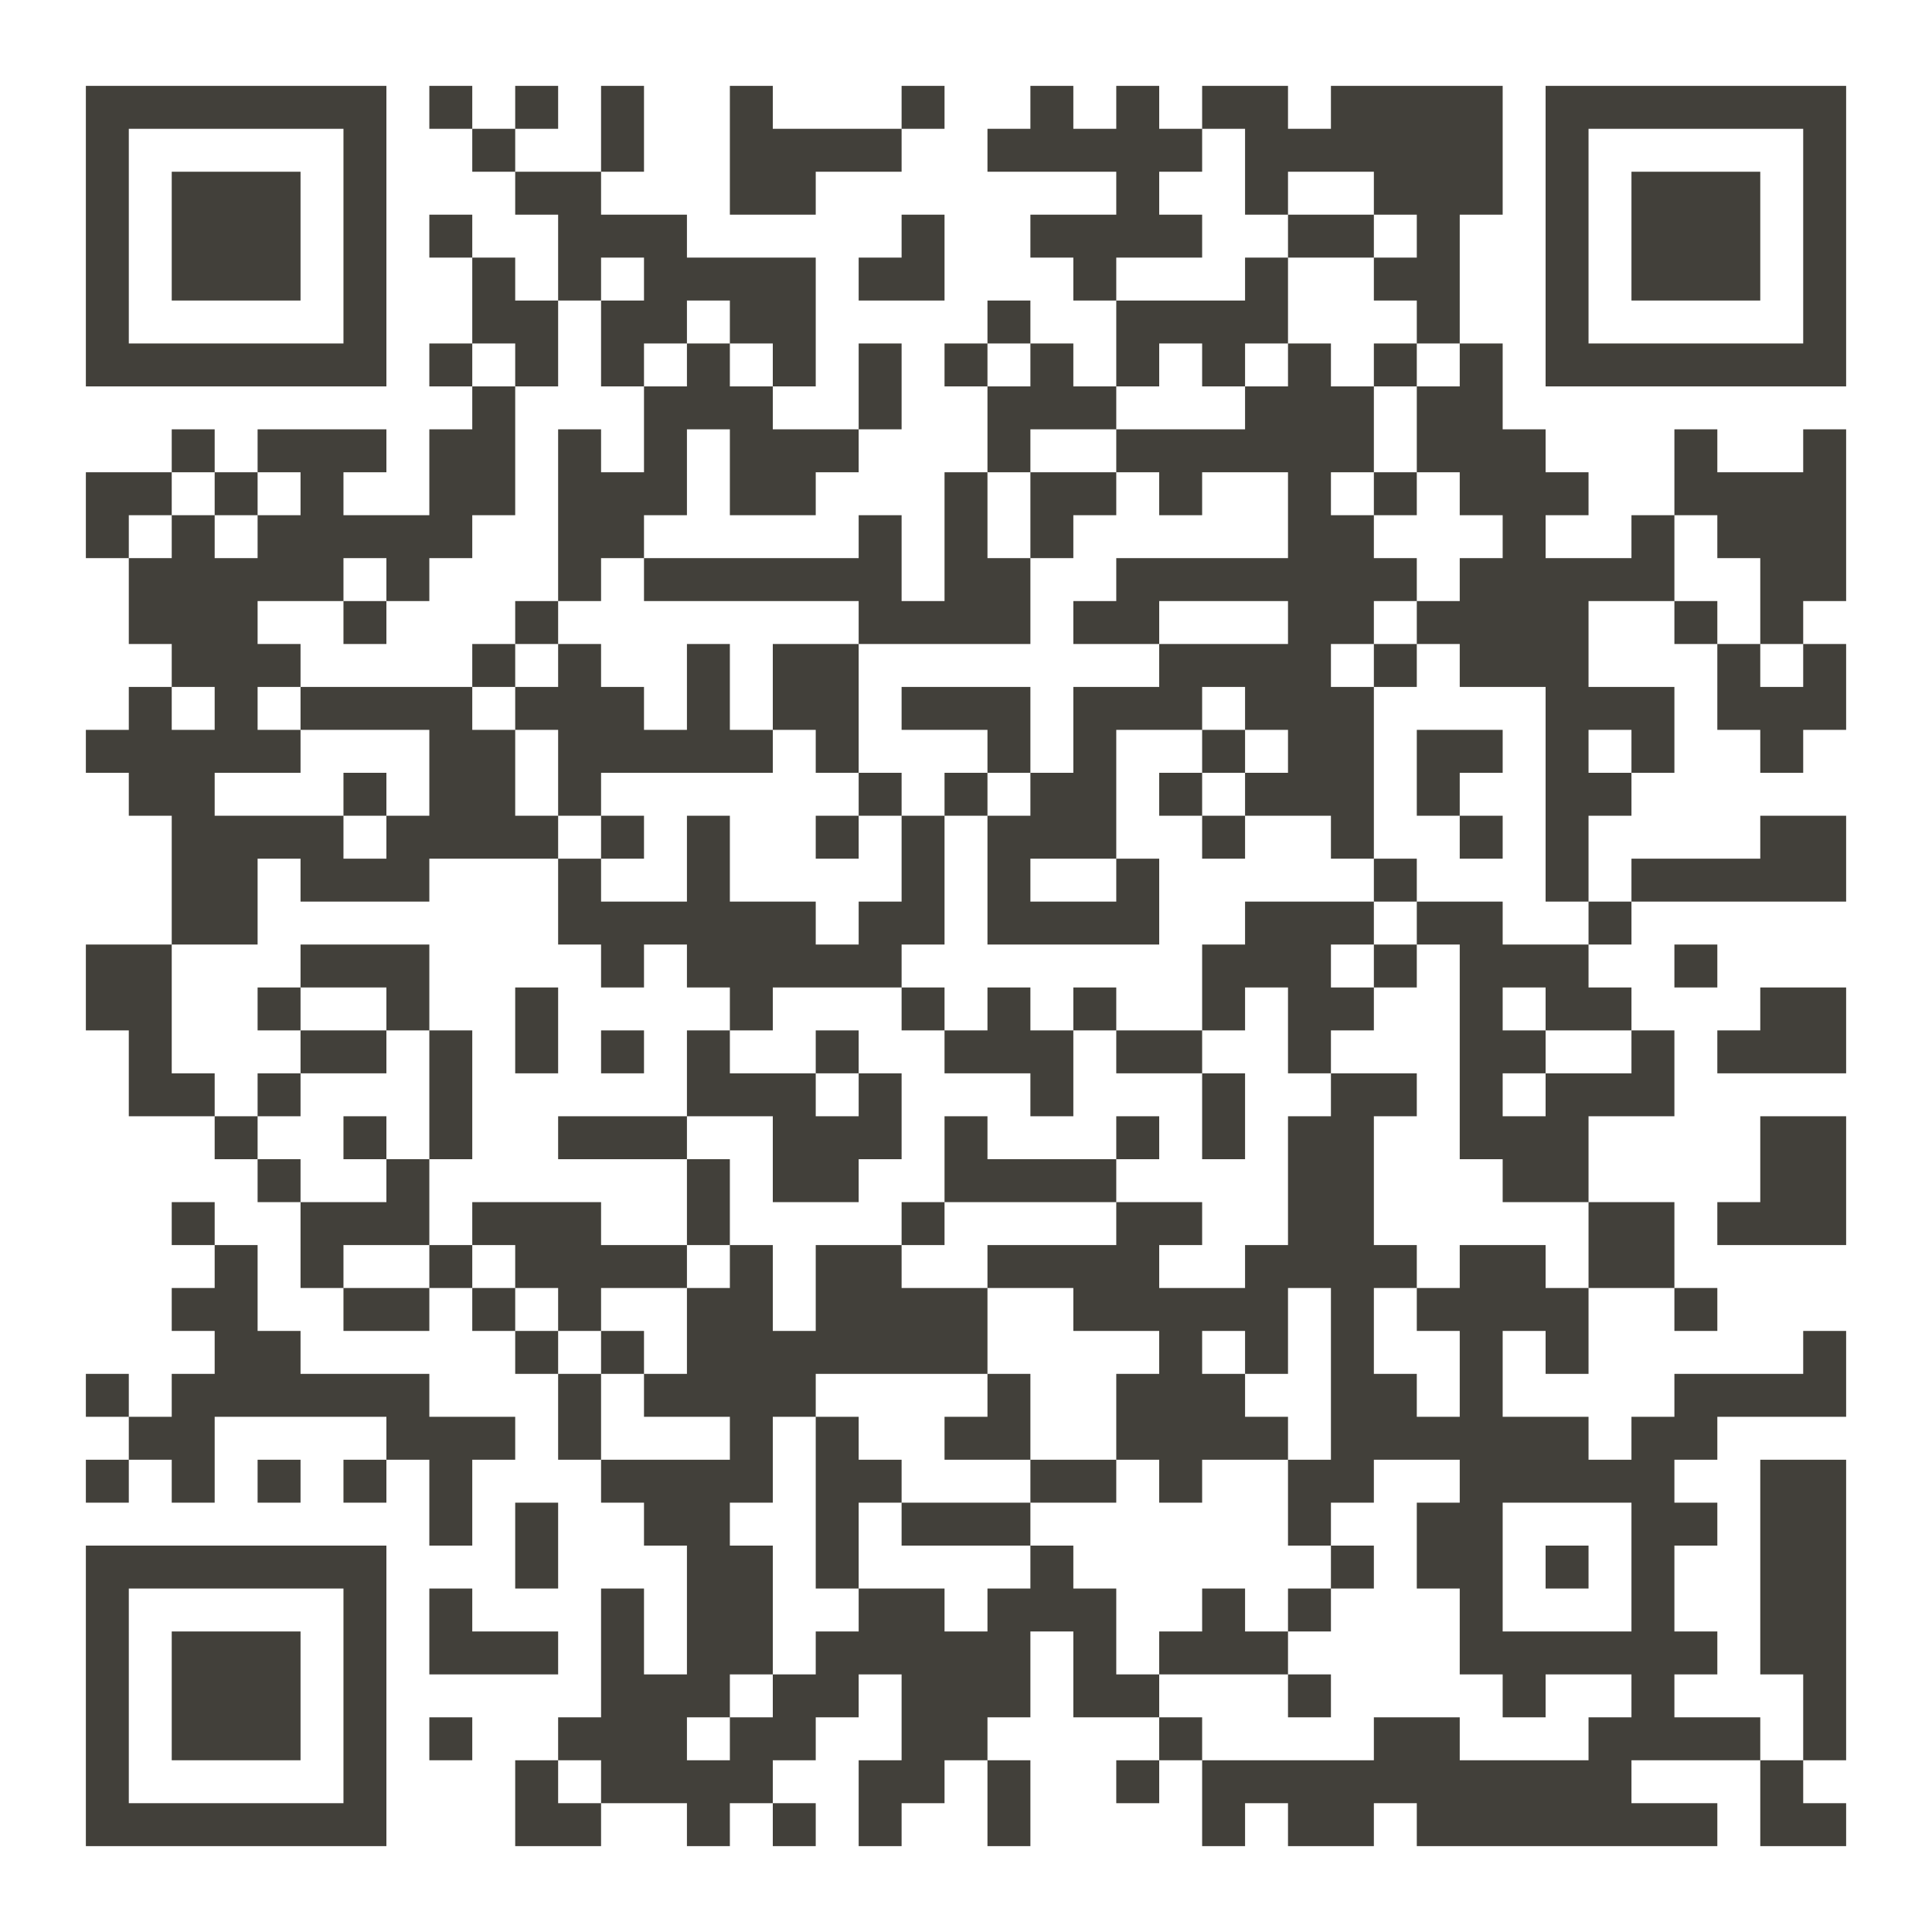
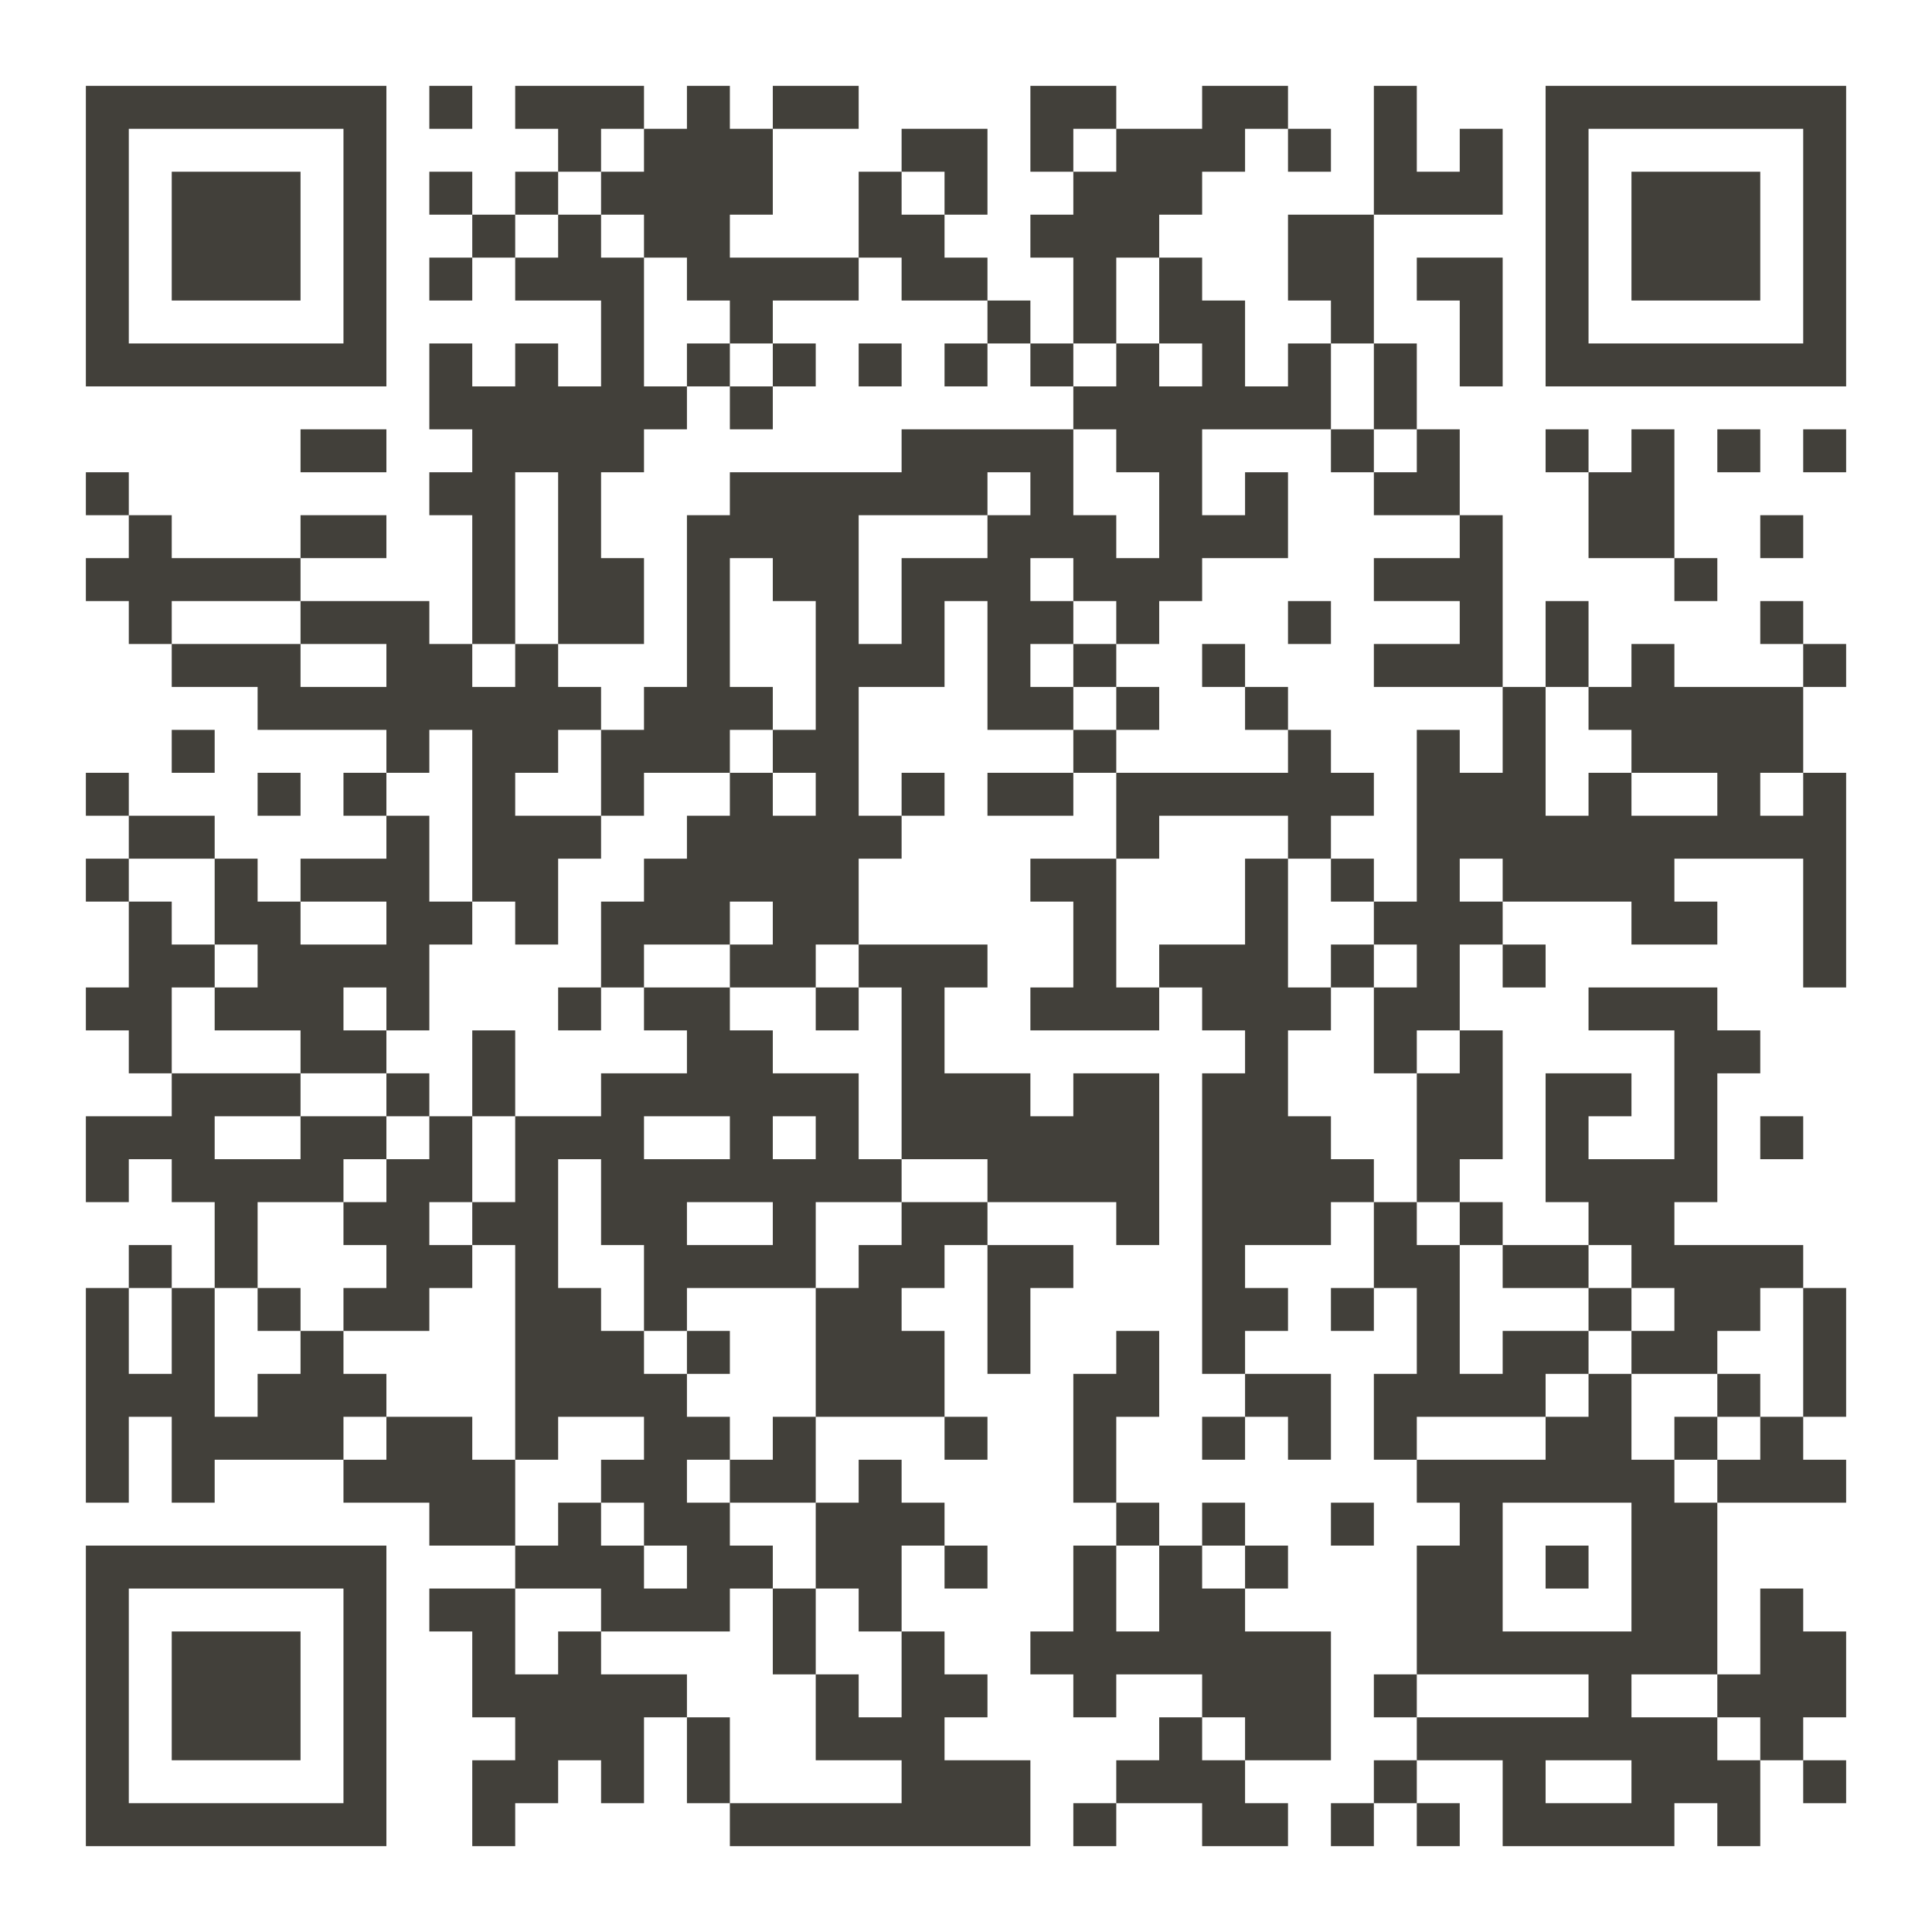
<svg xmlns="http://www.w3.org/2000/svg" width="450" height="450" class="segno">
-   <path transform="scale(10)" class="qrline" stroke="#42403a" d="M2 2.5h7m1 0h1m1 0h1m1 0h1m2 0h1m3 0h1m2 0h1m1 0h1m1 0h2m1 0h4m1 0h7m-41 1h1m5 0h1m2 0h1m2 0h1m2 0h4m2 0h5m1 0h6m1 0h1m5 0h1m-41 1h1m1 0h3m1 0h1m3 0h2m3 0h2m7 0h1m2 0h1m2 0h3m1 0h1m1 0h3m1 0h1m-41 1h1m1 0h3m1 0h1m1 0h1m2 0h3m5 0h1m2 0h4m2 0h2m1 0h1m2 0h1m1 0h3m1 0h1m-41 1h1m1 0h3m1 0h1m2 0h1m1 0h1m1 0h4m1 0h2m3 0h1m3 0h1m2 0h2m2 0h1m1 0h3m1 0h1m-41 1h1m5 0h1m2 0h2m1 0h2m1 0h2m4 0h1m2 0h4m3 0h1m2 0h1m5 0h1m-41 1h7m1 0h1m1 0h1m1 0h1m1 0h1m1 0h1m1 0h1m1 0h1m1 0h1m1 0h1m1 0h1m1 0h1m1 0h1m1 0h1m1 0h7m-32 1h1m3 0h3m2 0h1m2 0h3m3 0h3m1 0h2m-31 1h1m1 0h3m1 0h2m1 0h1m1 0h1m1 0h3m3 0h1m2 0h6m1 0h3m3 0h1m2 0h1m-41 1h2m1 0h1m1 0h1m2 0h2m1 0h3m1 0h2m3 0h1m1 0h2m1 0h1m2 0h1m1 0h1m1 0h3m2 0h4m-41 1h1m1 0h1m1 0h5m2 0h2m5 0h1m1 0h1m1 0h1m5 0h2m3 0h1m2 0h1m1 0h3m-40 1h5m1 0h1m3 0h1m1 0h6m1 0h2m2 0h7m1 0h5m2 0h2m-40 1h3m2 0h1m3 0h1m7 0h4m1 0h2m3 0h2m1 0h4m2 0h1m1 0h1m-38 1h3m4 0h1m1 0h1m2 0h1m1 0h2m7 0h4m1 0h1m1 0h3m3 0h1m1 0h1m-40 1h1m1 0h1m1 0h4m1 0h3m1 0h1m1 0h2m1 0h3m1 0h3m1 0h3m4 0h3m1 0h3m-41 1h5m3 0h2m1 0h5m1 0h1m3 0h1m1 0h1m2 0h1m1 0h2m1 0h2m1 0h1m1 0h1m2 0h1m-39 1h2m3 0h1m1 0h2m1 0h1m6 0h1m1 0h1m1 0h2m1 0h1m1 0h3m1 0h1m2 0h2m-34 1h4m1 0h4m1 0h1m1 0h1m2 0h1m1 0h1m1 0h3m2 0h1m2 0h1m2 0h1m1 0h1m4 0h2m-39 1h2m1 0h3m3 0h1m2 0h1m4 0h1m1 0h1m2 0h1m5 0h1m3 0h1m1 0h5m-39 1h2m7 0h6m1 0h2m1 0h4m2 0h3m1 0h2m2 0h1m-36 1h2m3 0h3m4 0h1m1 0h5m7 0h3m1 0h1m1 0h3m2 0h1m-38 1h2m2 0h1m2 0h1m2 0h1m4 0h1m3 0h1m1 0h1m1 0h1m2 0h1m1 0h2m2 0h1m1 0h2m3 0h2m-40 1h1m3 0h2m1 0h1m1 0h1m1 0h1m1 0h1m2 0h1m2 0h3m1 0h2m2 0h1m3 0h2m2 0h1m1 0h3m-40 1h2m1 0h1m3 0h1m5 0h3m1 0h1m3 0h1m3 0h1m2 0h2m1 0h1m1 0h3m-34 1h1m2 0h1m1 0h1m2 0h3m2 0h3m1 0h1m3 0h1m1 0h1m1 0h2m2 0h3m4 0h2m-37 1h1m2 0h1m6 0h1m1 0h2m2 0h4m4 0h2m3 0h2m4 0h2m-39 1h1m2 0h3m1 0h3m2 0h1m4 0h1m4 0h2m2 0h2m5 0h2m1 0h3m-38 1h1m1 0h1m2 0h1m1 0h4m1 0h1m1 0h2m2 0h4m2 0h4m1 0h2m1 0h2m-35 1h2m2 0h2m1 0h1m1 0h1m2 0h2m1 0h4m2 0h5m1 0h1m1 0h4m2 0h1m-35 1h2m5 0h1m1 0h1m1 0h7m4 0h1m1 0h1m1 0h1m2 0h1m1 0h1m5 0h1m-41 1h1m1 0h6m3 0h1m1 0h4m4 0h1m2 0h3m2 0h2m1 0h1m4 0h4m-40 1h2m4 0h3m1 0h1m3 0h1m1 0h1m2 0h2m2 0h4m1 0h6m1 0h2m-38 1h1m1 0h1m1 0h1m1 0h1m1 0h1m3 0h4m1 0h2m3 0h2m1 0h1m2 0h2m2 0h5m2 0h2m-33 1h1m1 0h1m2 0h2m2 0h1m1 0h3m6 0h1m2 0h2m3 0h2m1 0h2m-41 1h7m3 0h1m3 0h2m1 0h1m4 0h1m6 0h1m1 0h2m1 0h1m1 0h1m2 0h2m-41 1h1m5 0h1m1 0h1m3 0h1m1 0h2m2 0h2m1 0h3m2 0h1m1 0h1m3 0h1m3 0h1m2 0h2m-41 1h1m1 0h3m1 0h1m1 0h3m1 0h1m1 0h2m1 0h5m1 0h1m1 0h3m4 0h6m1 0h2m-41 1h1m1 0h3m1 0h1m5 0h3m1 0h2m1 0h3m1 0h2m3 0h1m4 0h1m2 0h1m3 0h1m-41 1h1m1 0h3m1 0h1m1 0h1m2 0h3m1 0h2m2 0h2m4 0h1m4 0h2m3 0h4m1 0h1m-41 1h1m5 0h1m3 0h1m1 0h4m2 0h2m1 0h1m2 0h1m1 0h10m3 0h1m-40 1h7m3 0h2m2 0h1m1 0h1m1 0h1m2 0h1m4 0h1m1 0h2m1 0h7m1 0h2" />
+   <path transform="scale(10)" class="qrline" stroke="#42403a" d="M2 2.5h7m1 0h1m1 0h3m1 0h1m1 0h2m4 0h2m2 0h2m2 0h1m3 0h7m-41 1h1m5 0h1m4 0h1m1 0h3m3 0h2m1 0h1m1 0h3m1 0h1m1 0h1m1 0h1m1 0h1m5 0h1m-41 1h1m1 0h3m1 0h1m1 0h1m1 0h1m1 0h4m2 0h1m1 0h1m2 0h3m4 0h3m1 0h1m1 0h3m1 0h1m-41 1h1m1 0h3m1 0h1m2 0h1m1 0h1m1 0h2m3 0h2m2 0h3m3 0h2m4 0h1m1 0h3m1 0h1m-41 1h1m1 0h3m1 0h1m1 0h1m1 0h3m1 0h4m1 0h2m2 0h1m1 0h1m2 0h2m1 0h2m1 0h1m1 0h3m1 0h1m-41 1h1m5 0h1m5 0h1m2 0h1m5 0h1m1 0h1m1 0h2m2 0h1m2 0h1m1 0h1m5 0h1m-41 1h7m1 0h1m1 0h1m1 0h1m1 0h1m1 0h1m1 0h1m1 0h1m1 0h1m1 0h1m1 0h1m1 0h1m1 0h1m1 0h1m1 0h7m-33 1h6m1 0h1m7 0h6m1 0h1m-26 1h2m2 0h4m6 0h4m1 0h2m3 0h1m1 0h1m2 0h1m1 0h1m1 0h1m1 0h1m-41 1h1m7 0h2m1 0h1m3 0h6m1 0h1m2 0h1m1 0h1m2 0h2m3 0h2m-36 1h1m3 0h2m2 0h1m1 0h1m2 0h4m3 0h3m1 0h3m4 0h1m2 0h2m2 0h1m-40 1h5m4 0h1m1 0h2m1 0h1m1 0h2m1 0h3m1 0h3m4 0h3m4 0h1m-37 1h1m3 0h3m1 0h1m1 0h2m1 0h1m2 0h1m1 0h1m1 0h2m1 0h1m3 0h1m3 0h1m1 0h1m4 0h1m-38 1h3m2 0h2m1 0h1m3 0h1m2 0h3m1 0h1m1 0h1m2 0h1m3 0h3m1 0h1m1 0h1m3 0h1m-37 1h8m1 0h3m1 0h1m3 0h2m1 0h1m2 0h1m5 0h1m1 0h5m-38 1h1m4 0h1m1 0h2m1 0h3m1 0h2m5 0h1m4 0h1m2 0h1m1 0h1m2 0h4m-40 1h1m3 0h1m1 0h1m2 0h1m2 0h1m2 0h1m1 0h1m1 0h1m1 0h2m1 0h6m1 0h3m1 0h1m2 0h1m1 0h1m-40 1h2m4 0h1m1 0h3m2 0h5m5 0h1m3 0h1m2 0h10m-41 1h1m2 0h1m1 0h3m1 0h2m2 0h5m4 0h2m3 0h1m1 0h1m1 0h1m1 0h4m3 0h1m-40 1h1m1 0h2m2 0h2m1 0h1m1 0h3m1 0h2m5 0h1m3 0h1m2 0h3m3 0h2m2 0h1m-40 1h2m1 0h4m4 0h1m2 0h2m1 0h3m2 0h1m1 0h3m1 0h1m1 0h1m1 0h1m6 0h1m-41 1h2m1 0h3m1 0h1m3 0h1m1 0h2m2 0h1m1 0h1m2 0h3m1 0h3m1 0h2m3 0h3m-37 1h1m3 0h2m2 0h1m4 0h2m3 0h1m7 0h1m2 0h1m1 0h1m4 0h2m-37 1h3m2 0h1m1 0h1m2 0h6m1 0h3m1 0h2m1 0h2m3 0h2m1 0h2m1 0h1m-38 1h3m2 0h2m1 0h1m1 0h3m2 0h1m1 0h1m1 0h6m1 0h3m2 0h2m1 0h1m2 0h1m1 0h1m-40 1h1m1 0h4m1 0h2m1 0h1m1 0h7m2 0h4m1 0h4m1 0h1m2 0h4m-35 1h1m2 0h2m1 0h2m1 0h2m2 0h1m2 0h2m3 0h1m1 0h3m1 0h1m1 0h1m2 0h2m-36 1h1m1 0h1m3 0h2m1 0h1m2 0h4m1 0h2m1 0h2m3 0h1m3 0h2m1 0h2m1 0h4m-40 1h1m1 0h1m1 0h1m1 0h2m2 0h2m1 0h1m3 0h2m2 0h1m4 0h2m1 0h1m1 0h1m3 0h1m1 0h2m1 0h1m-41 1h1m1 0h1m2 0h1m4 0h3m1 0h1m2 0h3m1 0h1m2 0h1m1 0h1m4 0h1m1 0h2m1 0h2m2 0h1m-41 1h3m1 0h3m3 0h4m3 0h3m3 0h2m2 0h2m1 0h4m1 0h1m2 0h1m1 0h1m-41 1h1m1 0h4m1 0h2m1 0h1m2 0h2m1 0h1m3 0h1m2 0h1m2 0h1m1 0h1m1 0h1m3 0h2m1 0h1m1 0h1m-40 1h1m1 0h1m3 0h4m2 0h2m1 0h2m1 0h1m4 0h1m7 0h6m1 0h3m-33 1h2m1 0h1m1 0h2m2 0h3m4 0h1m1 0h1m2 0h1m2 0h1m3 0h2m-38 1h7m3 0h3m1 0h2m1 0h2m1 0h1m2 0h1m1 0h1m1 0h1m3 0h2m1 0h1m1 0h2m-38 1h1m5 0h1m1 0h2m2 0h3m1 0h1m1 0h1m4 0h1m1 0h2m4 0h2m3 0h2m1 0h1m-40 1h1m1 0h3m1 0h1m2 0h1m1 0h1m4 0h1m2 0h1m2 0h7m2 0h7m1 0h2m-41 1h1m1 0h3m1 0h1m2 0h5m3 0h1m1 0h2m2 0h1m2 0h3m1 0h1m4 0h1m2 0h3m-41 1h1m1 0h3m1 0h1m3 0h3m1 0h1m2 0h3m5 0h1m1 0h2m2 0h7m1 0h1m-40 1h1m5 0h1m2 0h2m1 0h1m1 0h1m4 0h3m2 0h3m3 0h1m2 0h1m2 0h3m1 0h1m-41 1h7m2 0h1m5 0h7m1 0h1m2 0h2m1 0h1m1 0h1m1 0h4m1 0h1" />
</svg>
